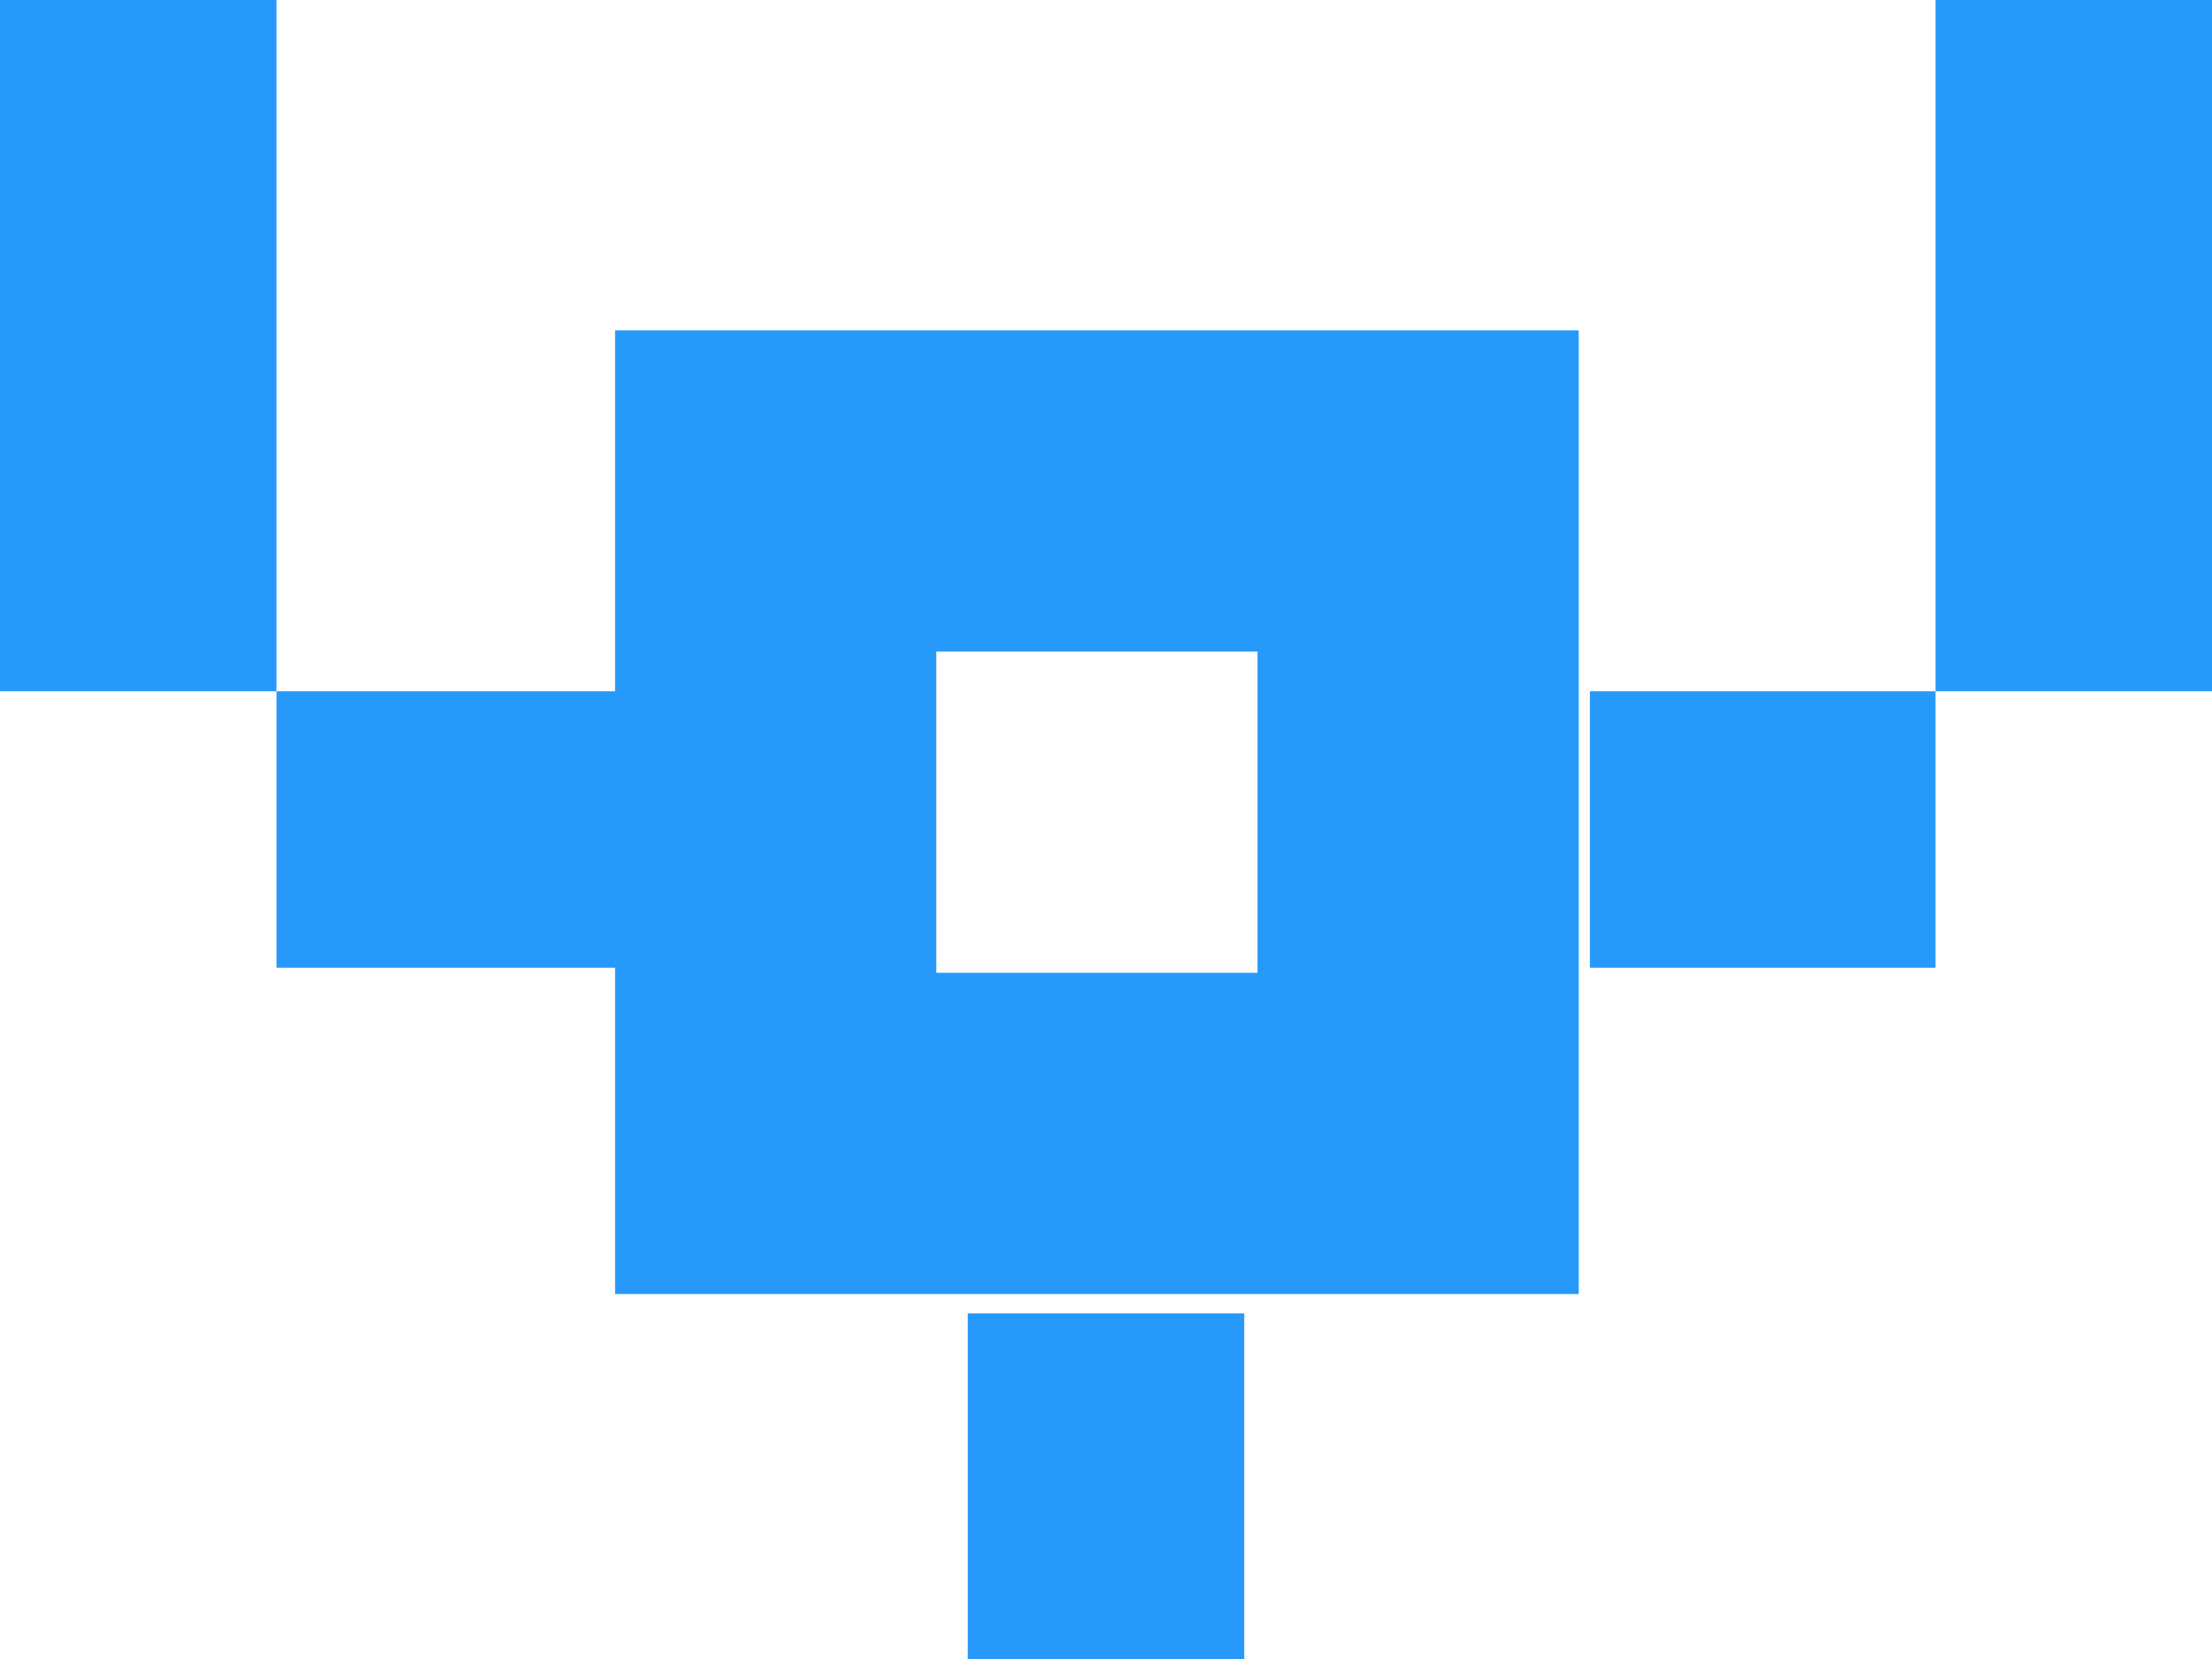
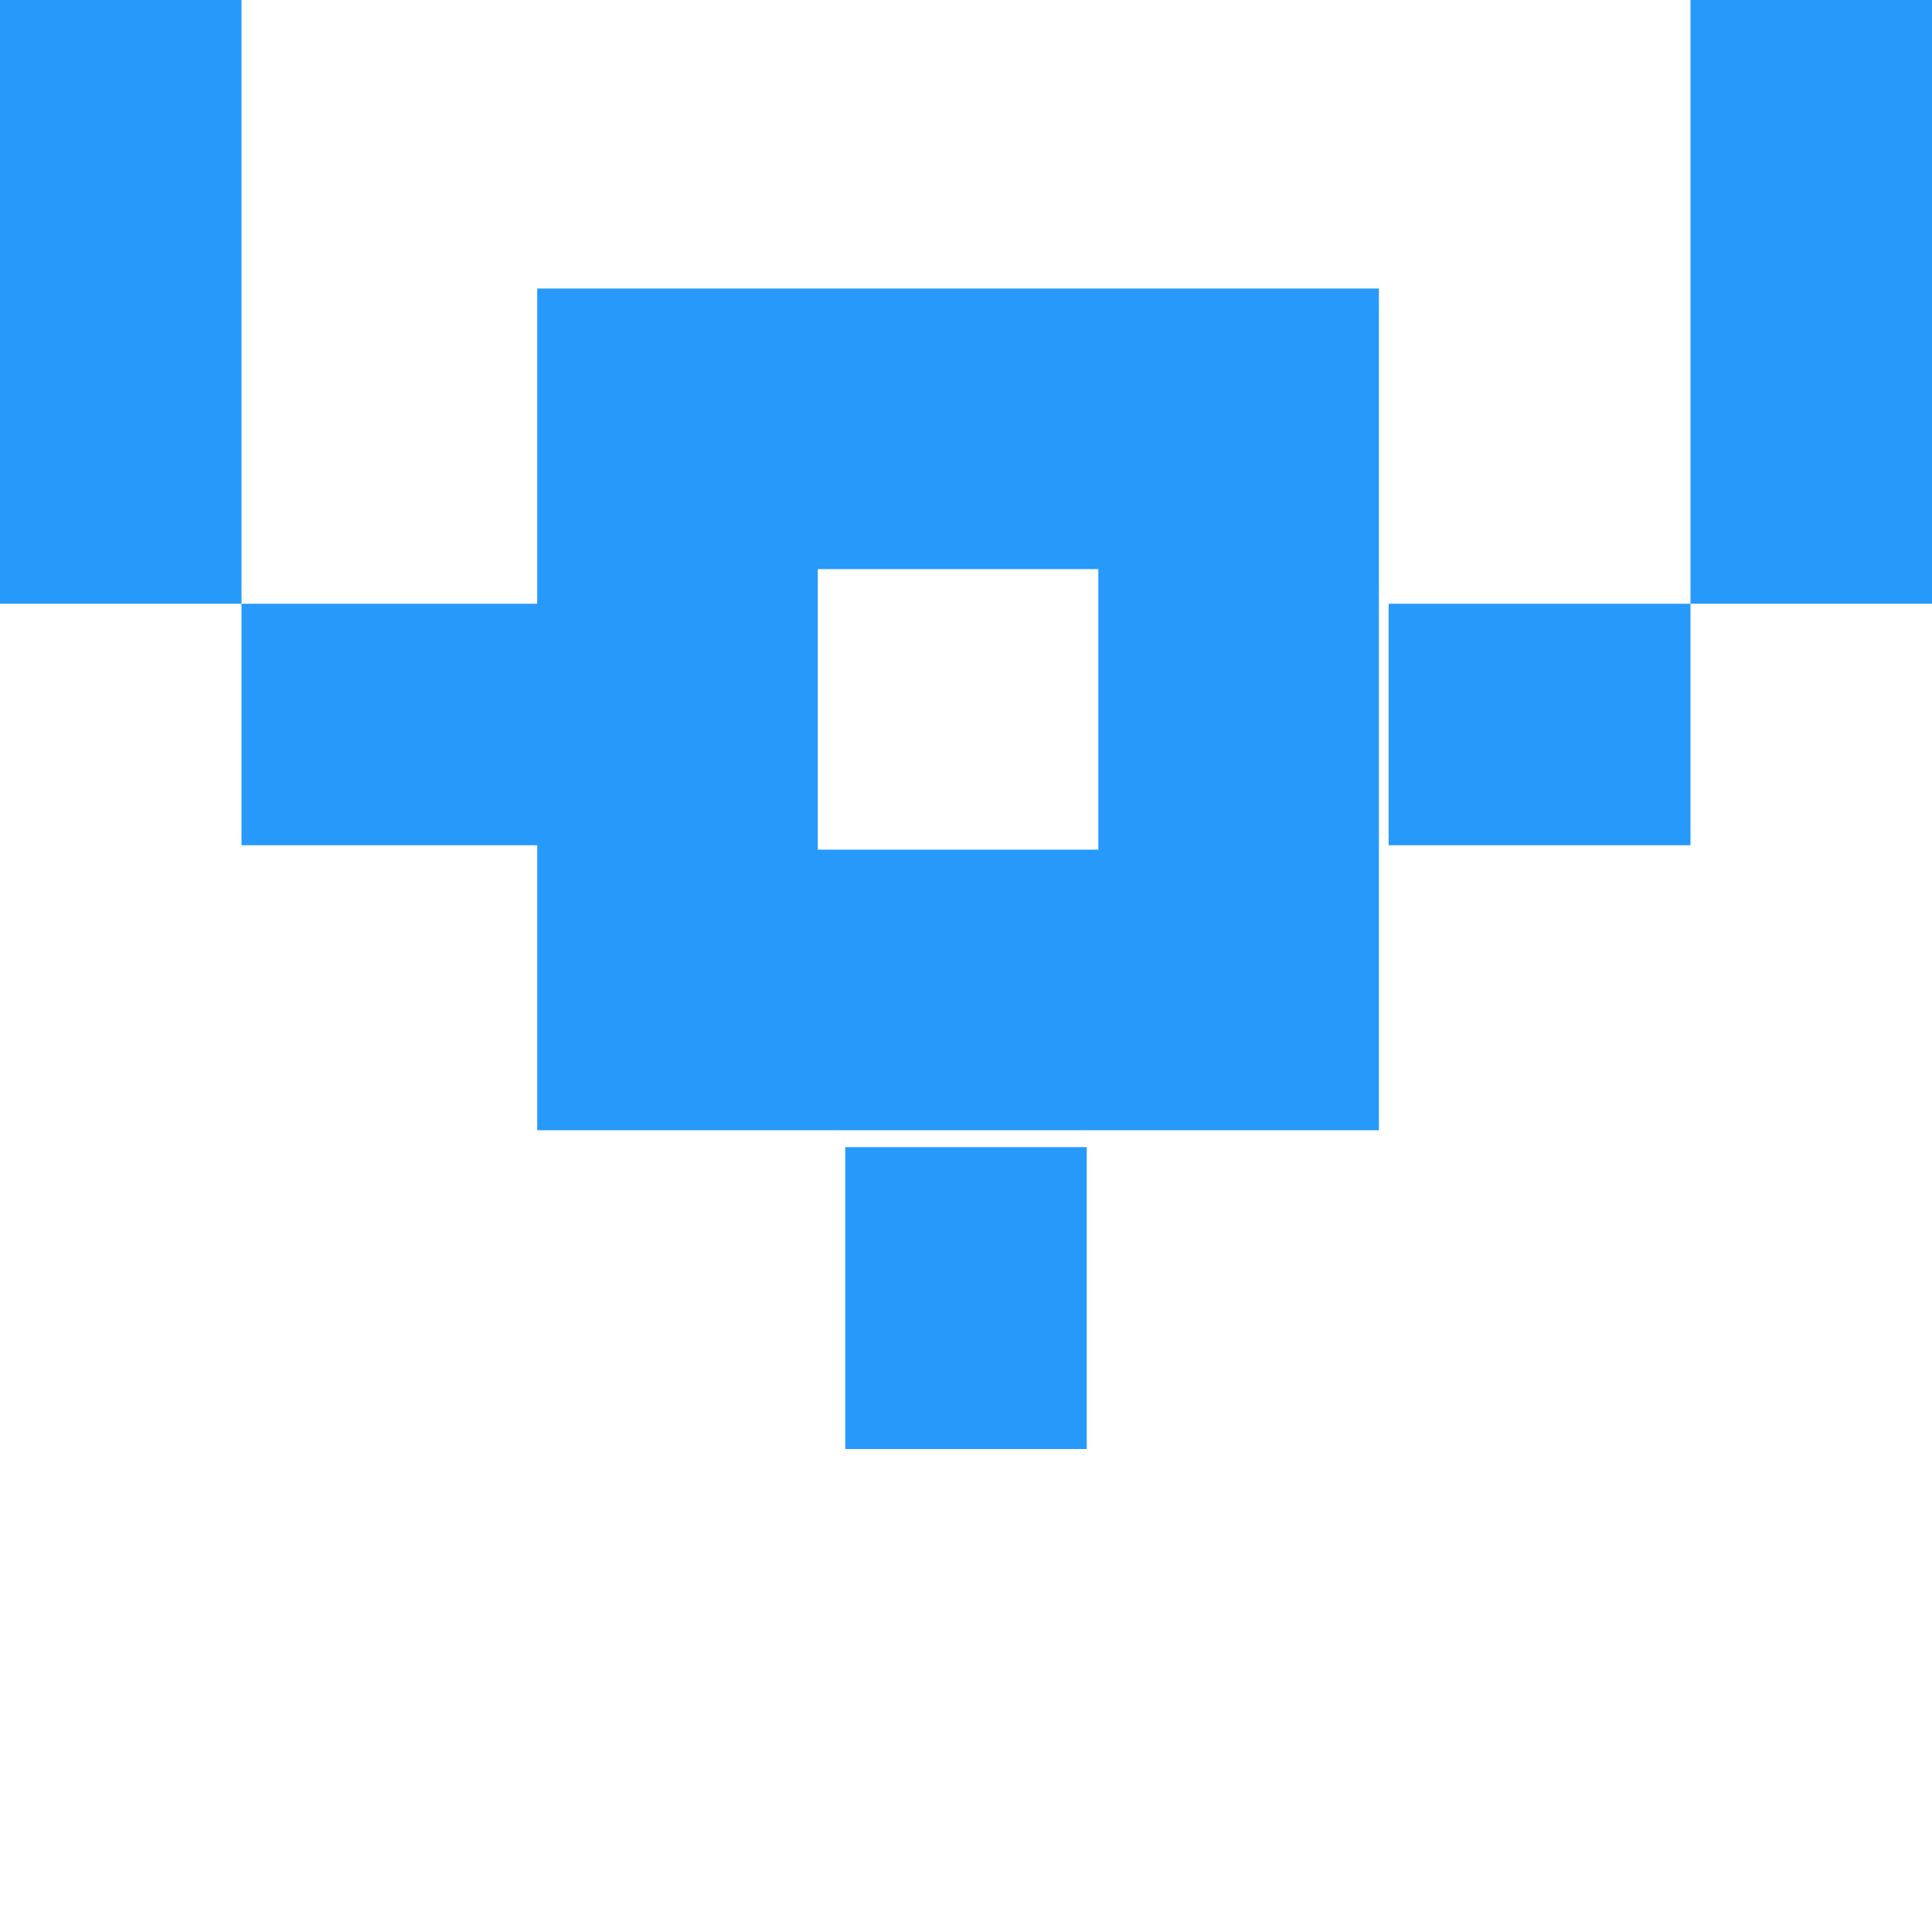
- <svg xmlns="http://www.w3.org/2000/svg" width="32" height="24" viewBox="0 0 32 24">
+ <svg xmlns="http://www.w3.org/2000/svg" width="32" height="32" viewBox="0 0 32 32">
  <g id="Grupo_5" data-name="Grupo 5" transform="translate(-534.597 -863.667)">
    <rect id="Rectángulo_180" data-name="Rectángulo 180" width="5" height="4" transform="translate(557.597 873.667)" fill="#2699fb" />
    <rect id="Rectángulo_181" data-name="Rectángulo 181" width="4" height="10" transform="translate(562.597 863.667)" fill="#2699fb" />
    <rect id="Rectángulo_182" data-name="Rectángulo 182" width="5" height="4" transform="translate(538.597 873.667)" fill="#2699fb" />
    <rect id="Rectángulo_183" data-name="Rectángulo 183" width="4" height="10" transform="translate(534.597 863.667)" fill="#2699fb" />
    <rect id="Rectángulo_184" data-name="Rectángulo 184" width="4" height="5" transform="translate(548.597 882.667)" fill="#2699fb" />
    <path id="Trazado_201" data-name="Trazado 201" d="M552,873v13.941h13.941V873Zm9.294,9.294h-4.647v-4.647h4.647Z" transform="translate(-8.505 -4.554)" fill="#2699fb" />
  </g>
</svg>
